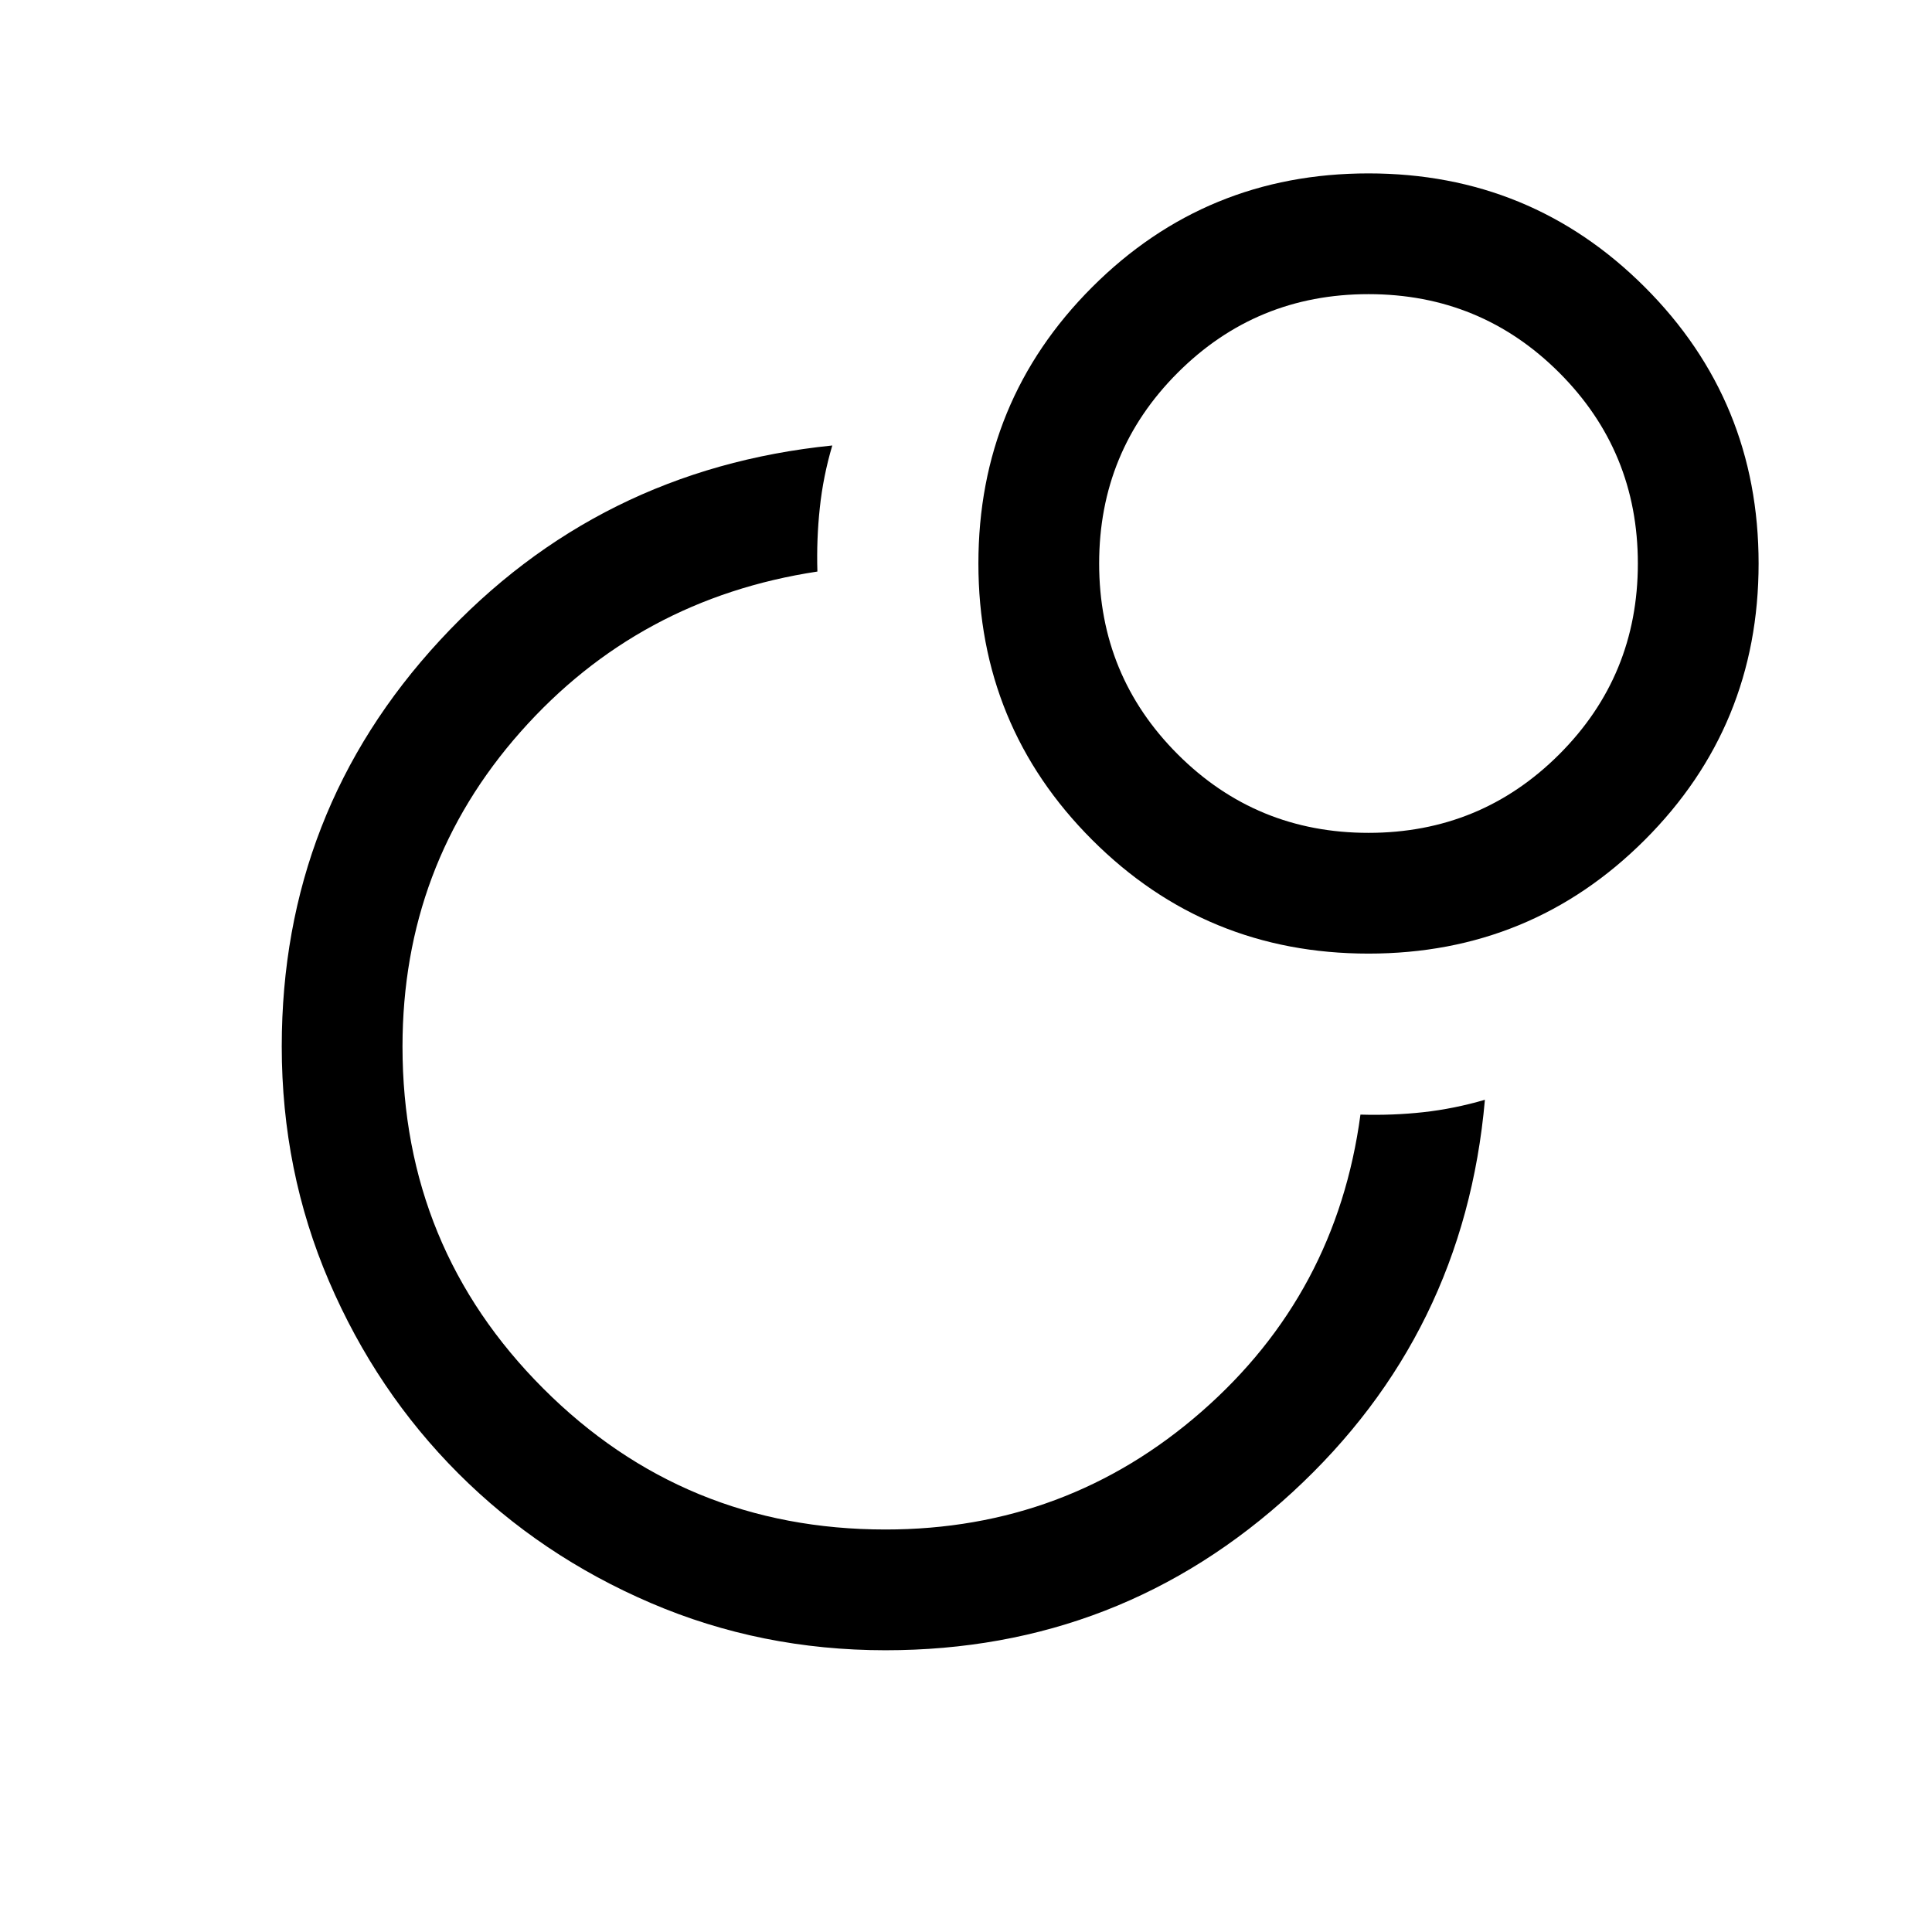
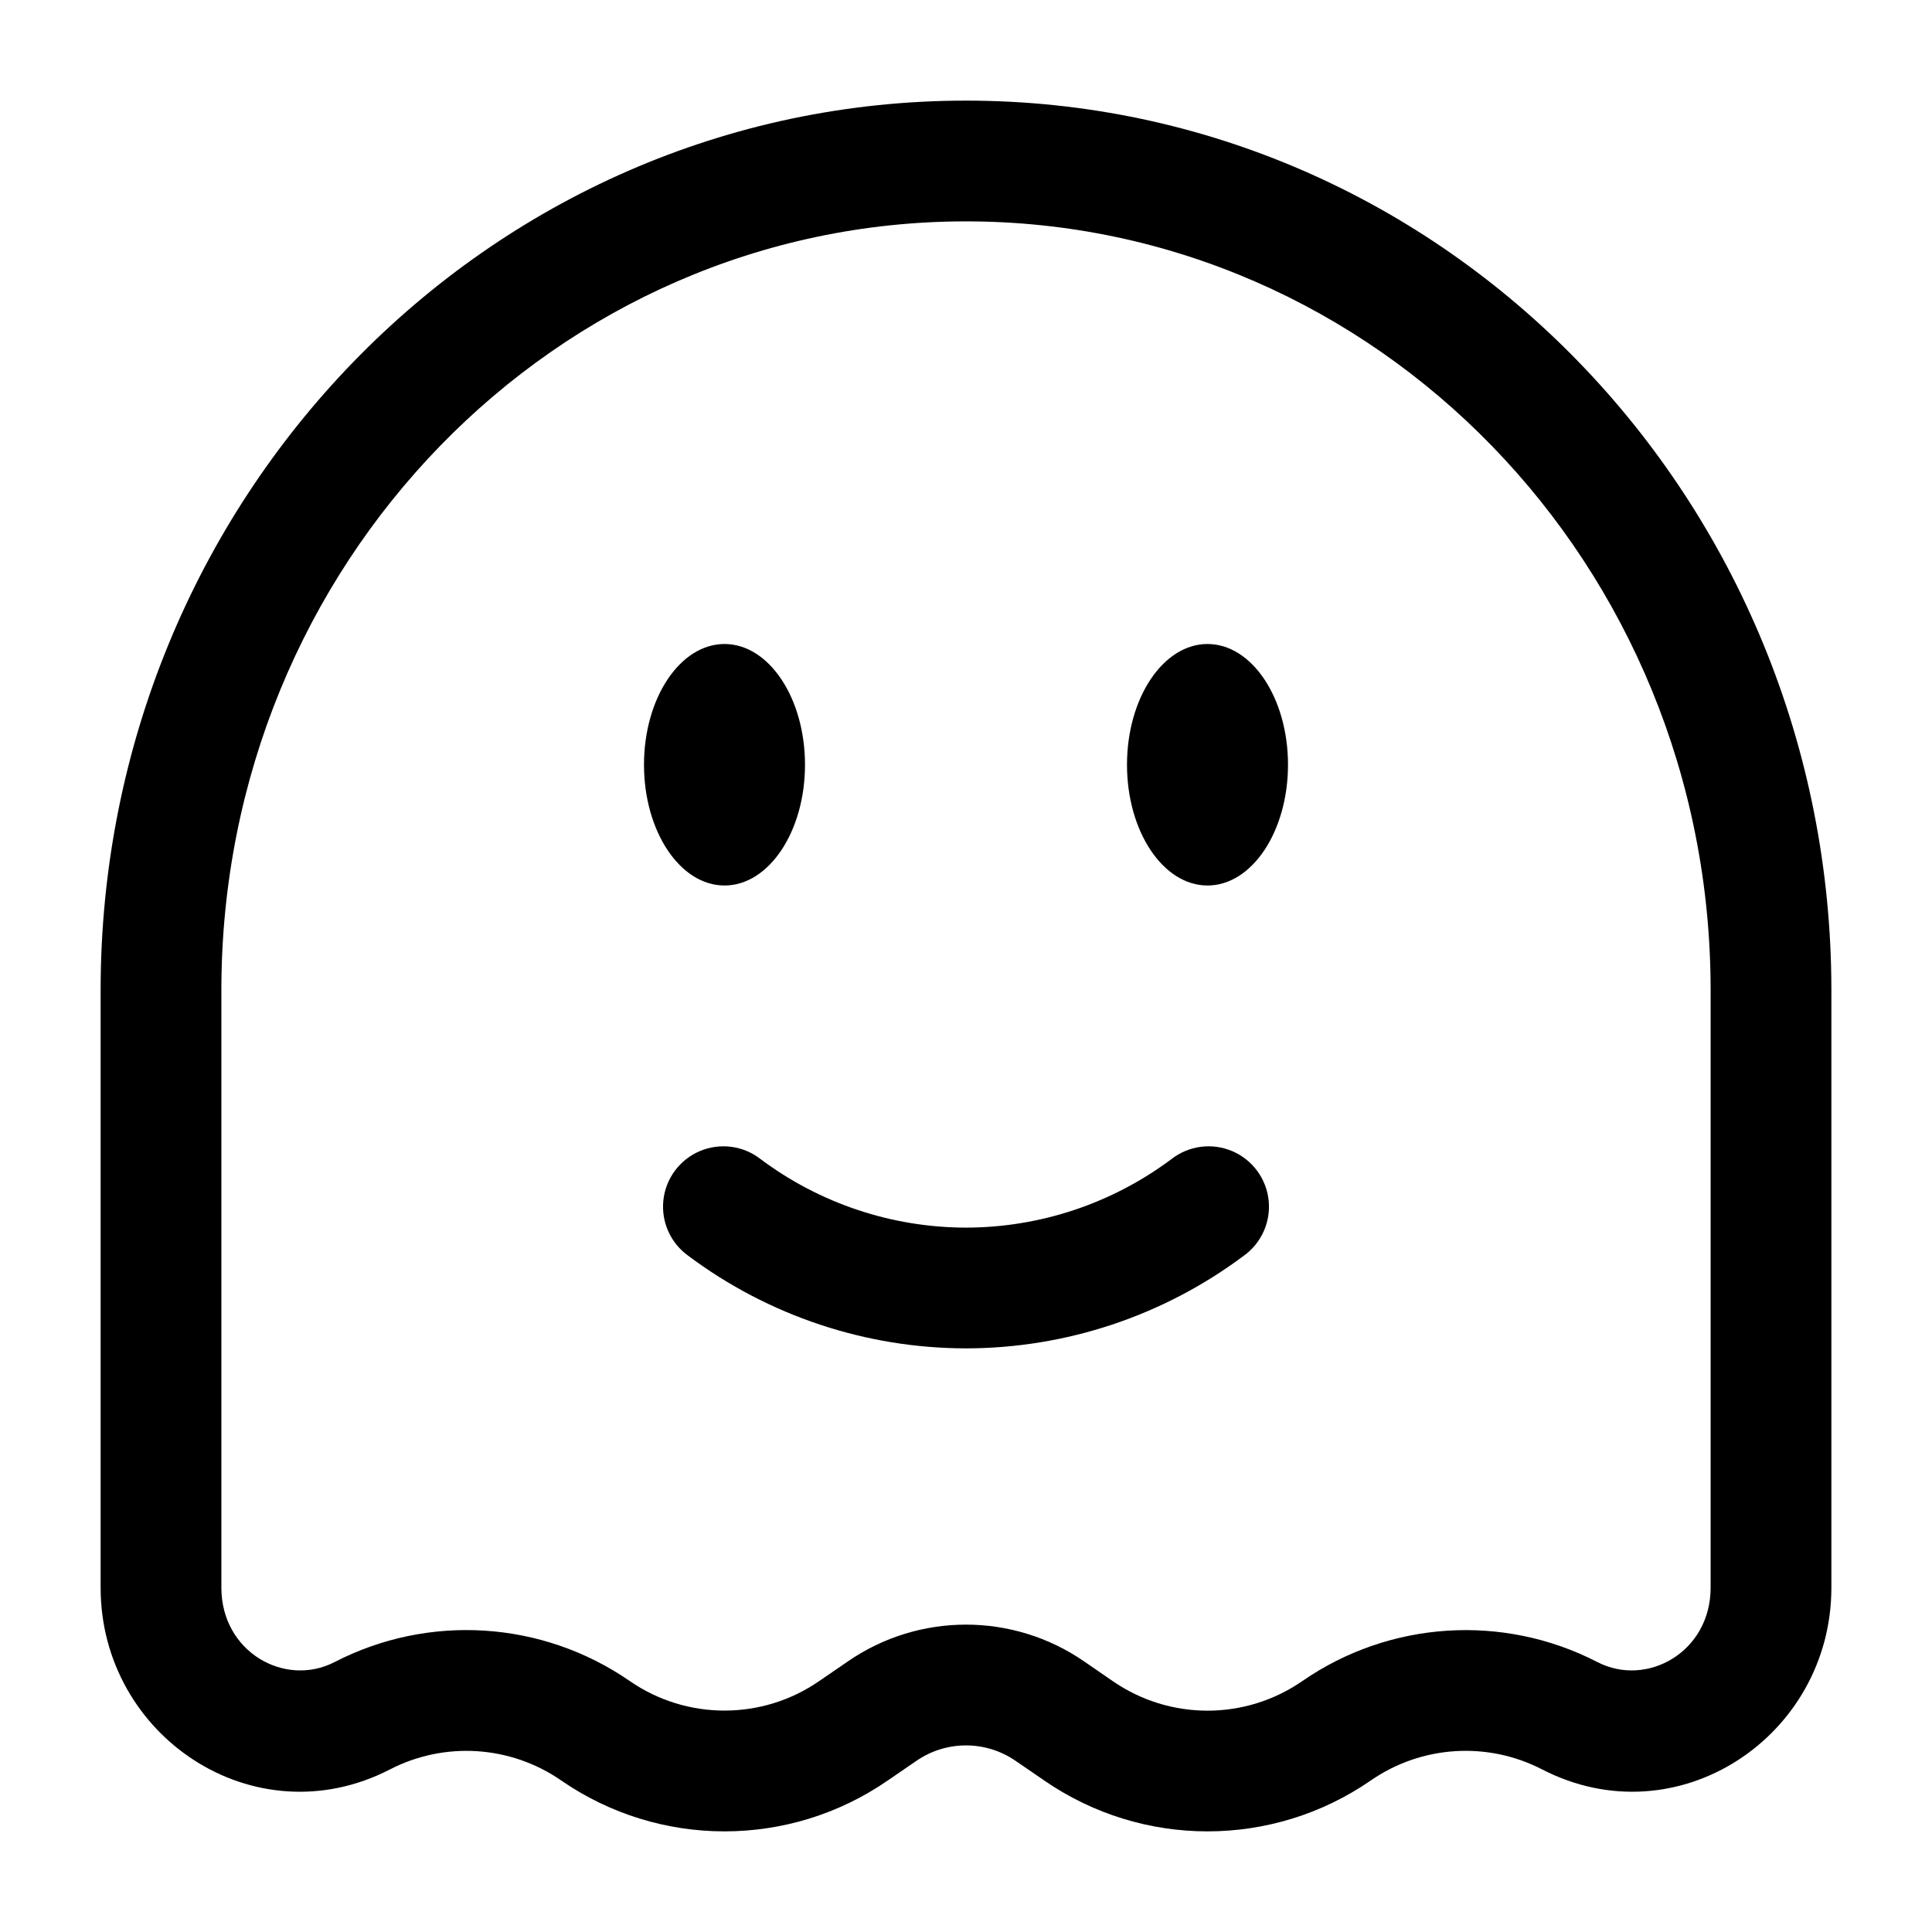
<svg xmlns="http://www.w3.org/2000/svg" width="24" height="24" viewBox="0 0 24 24">
-   <path fill="currentColor" d="M16.9 13.846q.402.012.782-.03t.764-.154q-.256 2.91-2.39 4.874T11 20.5q-1.548 0-2.916-.587t-2.389-1.608t-1.608-2.389T3.5 13q0-2.921 1.965-5.046q1.964-2.125 4.874-2.42q-.114.385-.155.775q-.042.389-.03.791q-2.223.337-3.688 1.992T5 13q0 2.5 1.75 4.25T11 19q2.252 0 3.927-1.465t1.973-3.689M17 2.154q2.02 0 3.433 1.413T21.846 7t-1.413 3.433T17 11.846t-3.433-1.413T12.154 7t1.413-3.433T17 2.154m0 8.192q1.394 0 2.37-.976T20.346 7t-.976-2.37T17 3.654t-2.37.976T13.654 7t.976 2.37t2.37.976m-6.04 2.695" />
+   <path fill="currentColor" d="M10 9.5c0 .828-.448 1.5-1 1.5s-1-.672-1-1.5S8.448 8 9 8s1 .672 1 1.5m5 1.5c.552 0 1-.672 1-1.5S15.552 8 15 8s-1 .672-1 1.5s.448 1.5 1 1.5m-5.553 3.398a.75.75 0 1 0-.894 1.204A5.77 5.77 0 0 0 12 16.75a5.77 5.77 0 0 0 3.447-1.148a.75.75 0 1 0-.894-1.204A4.27 4.27 0 0 1 12 15.25a4.27 4.27 0 0 1-2.553-.852" />
+   <path fill="currentColor" fill-rule="evenodd" d="M12 1.25C6.042 1.25 1.25 6.219 1.25 12.3v7.423c0 1.847 1.912 3.123 3.593 2.258a2.07 2.07 0 0 1 2.129.137a3.57 3.57 0 0 0 4.056 0l.353-.242a1.085 1.085 0 0 1 1.238 0l.353.242a3.57 3.57 0 0 0 4.056 0a2.07 2.07 0 0 1 2.13-.137c1.68.865 3.592-.412 3.592-2.258v-7.422C22.75 6.219 17.958 1.25 12 1.25M2.75 12.3c0-5.295 4.162-9.55 9.25-9.55s9.25 4.255 9.25 9.55v7.423c0 .798-.79 1.242-1.406.924a3.57 3.57 0 0 0-3.665.235a2.07 2.07 0 0 1-2.358 0l-.353-.243a2.585 2.585 0 0 0-2.936 0l-.353.242a2.07 2.07 0 0 1-2.358 0a3.57 3.57 0 0 0-3.665-.234c-.617.318-1.406-.126-1.406-.924z" clip-rule="evenodd" />
</svg>
